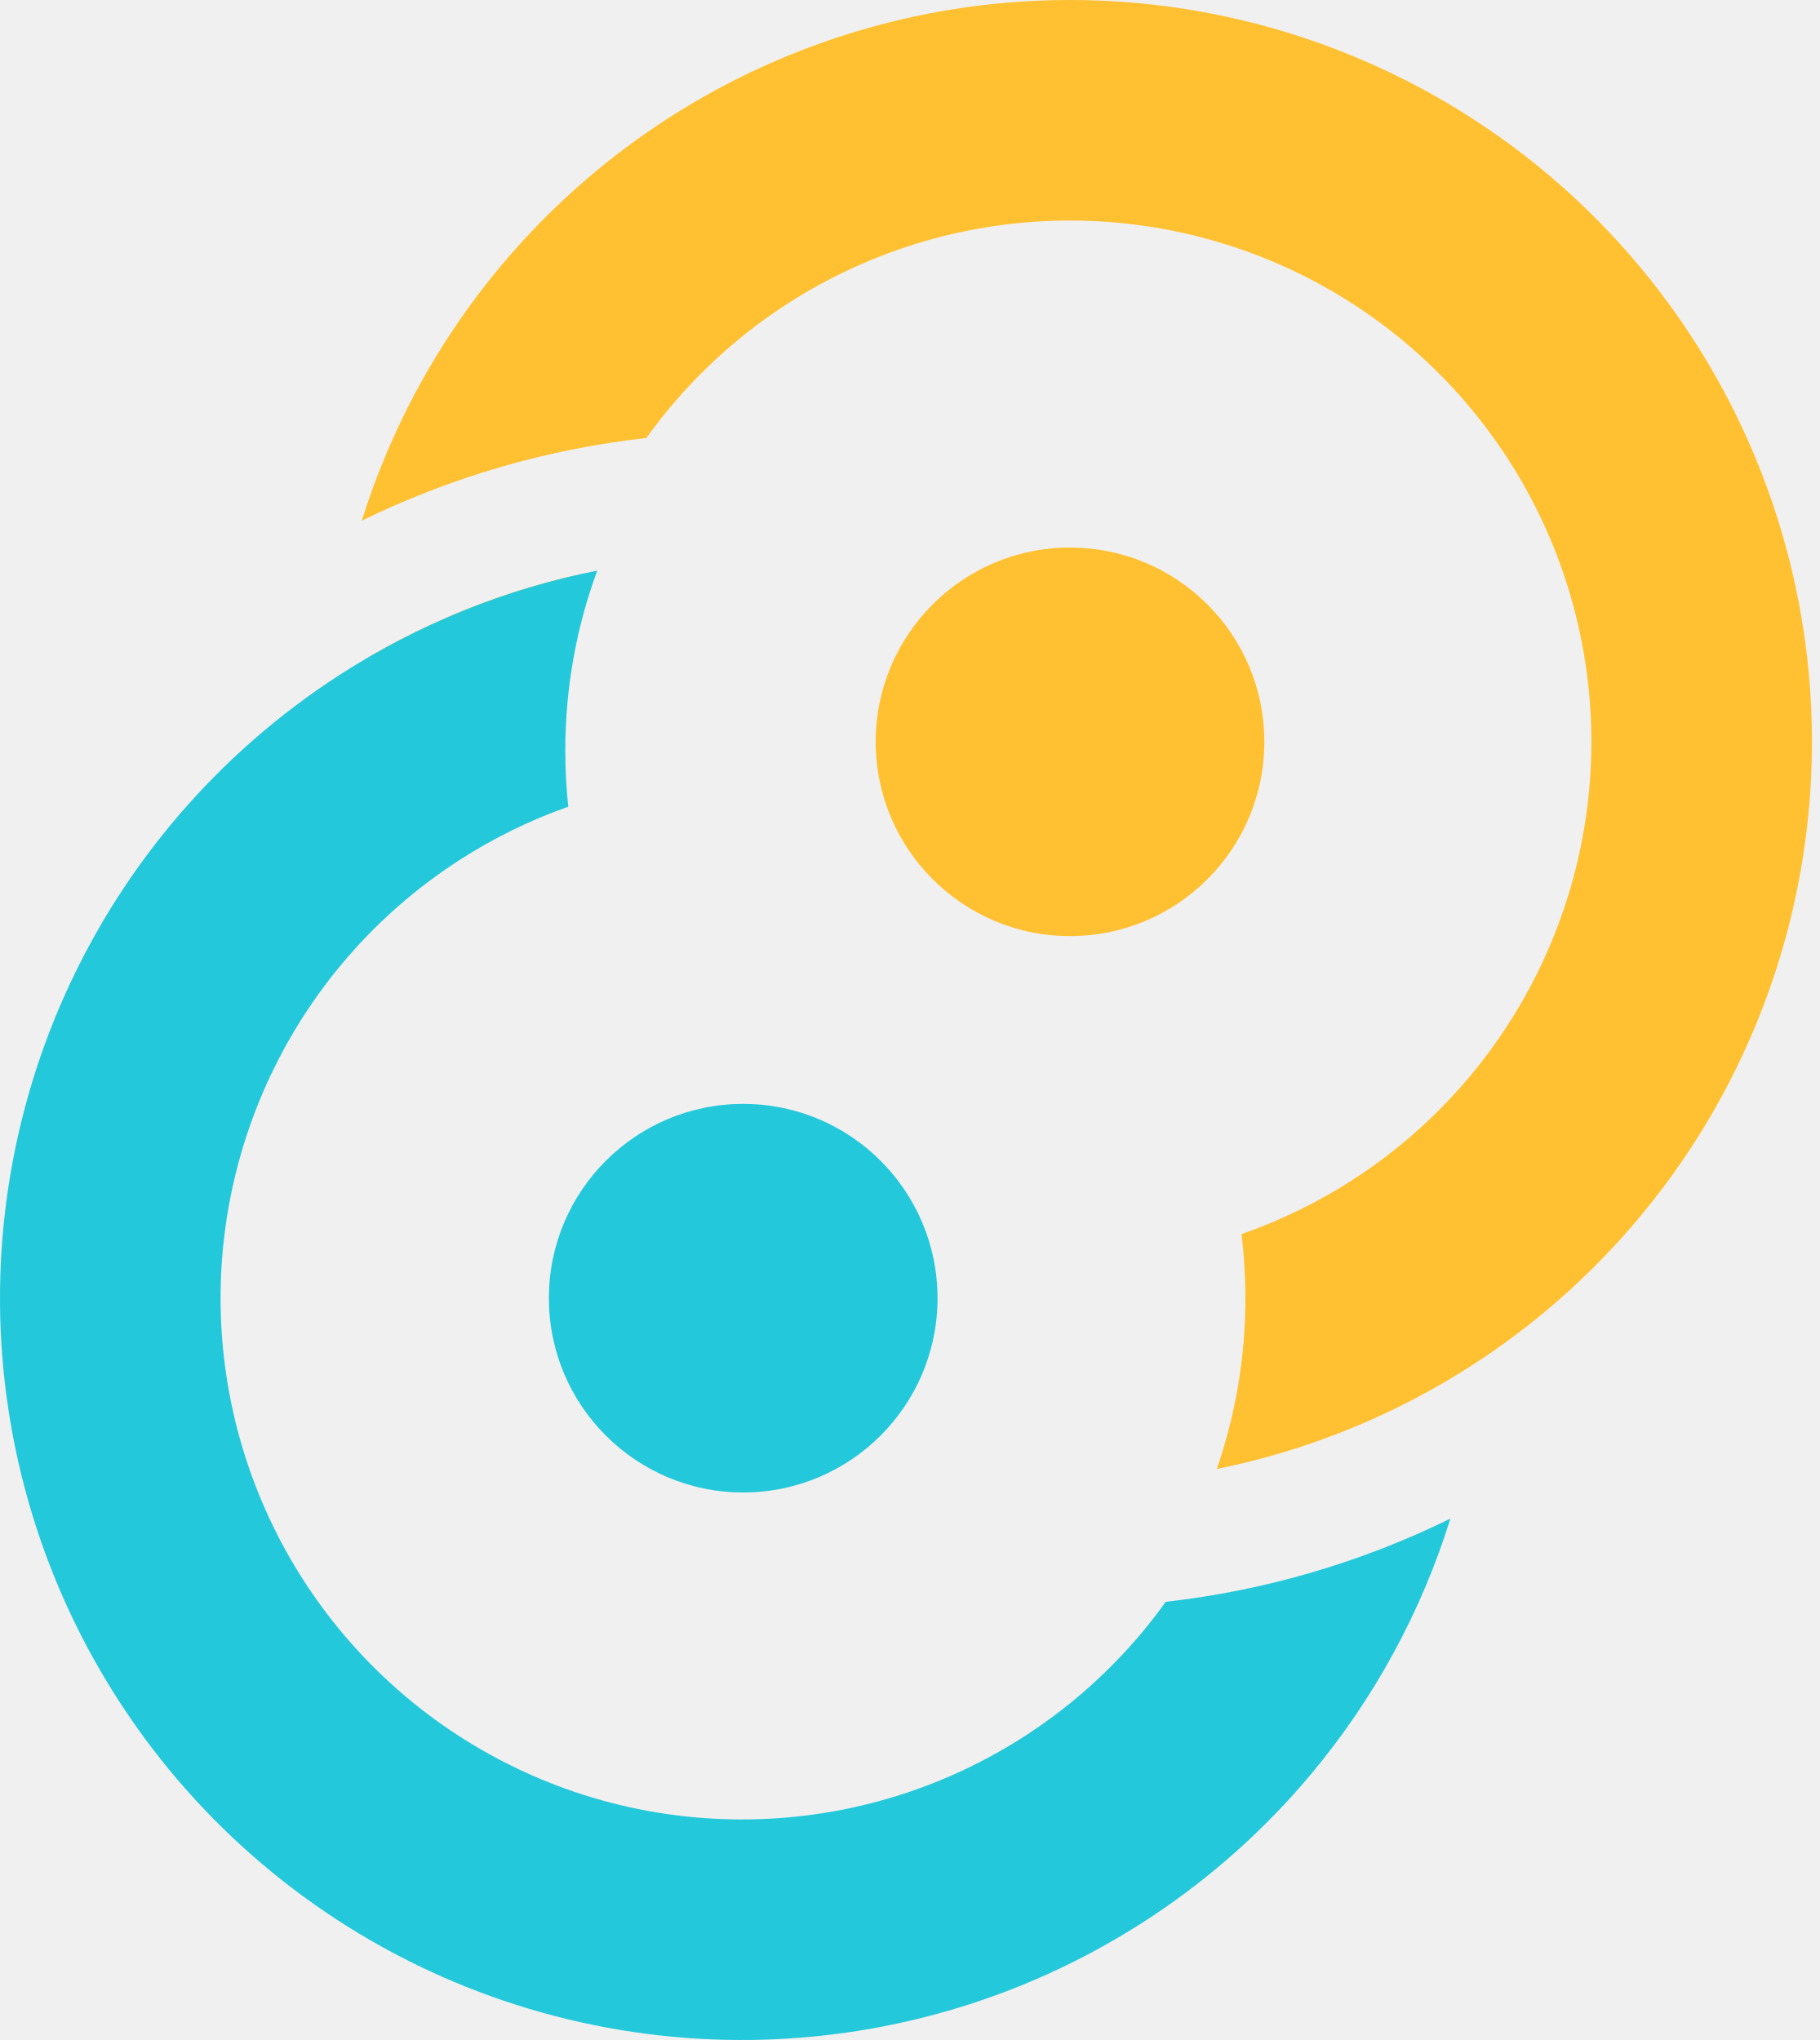
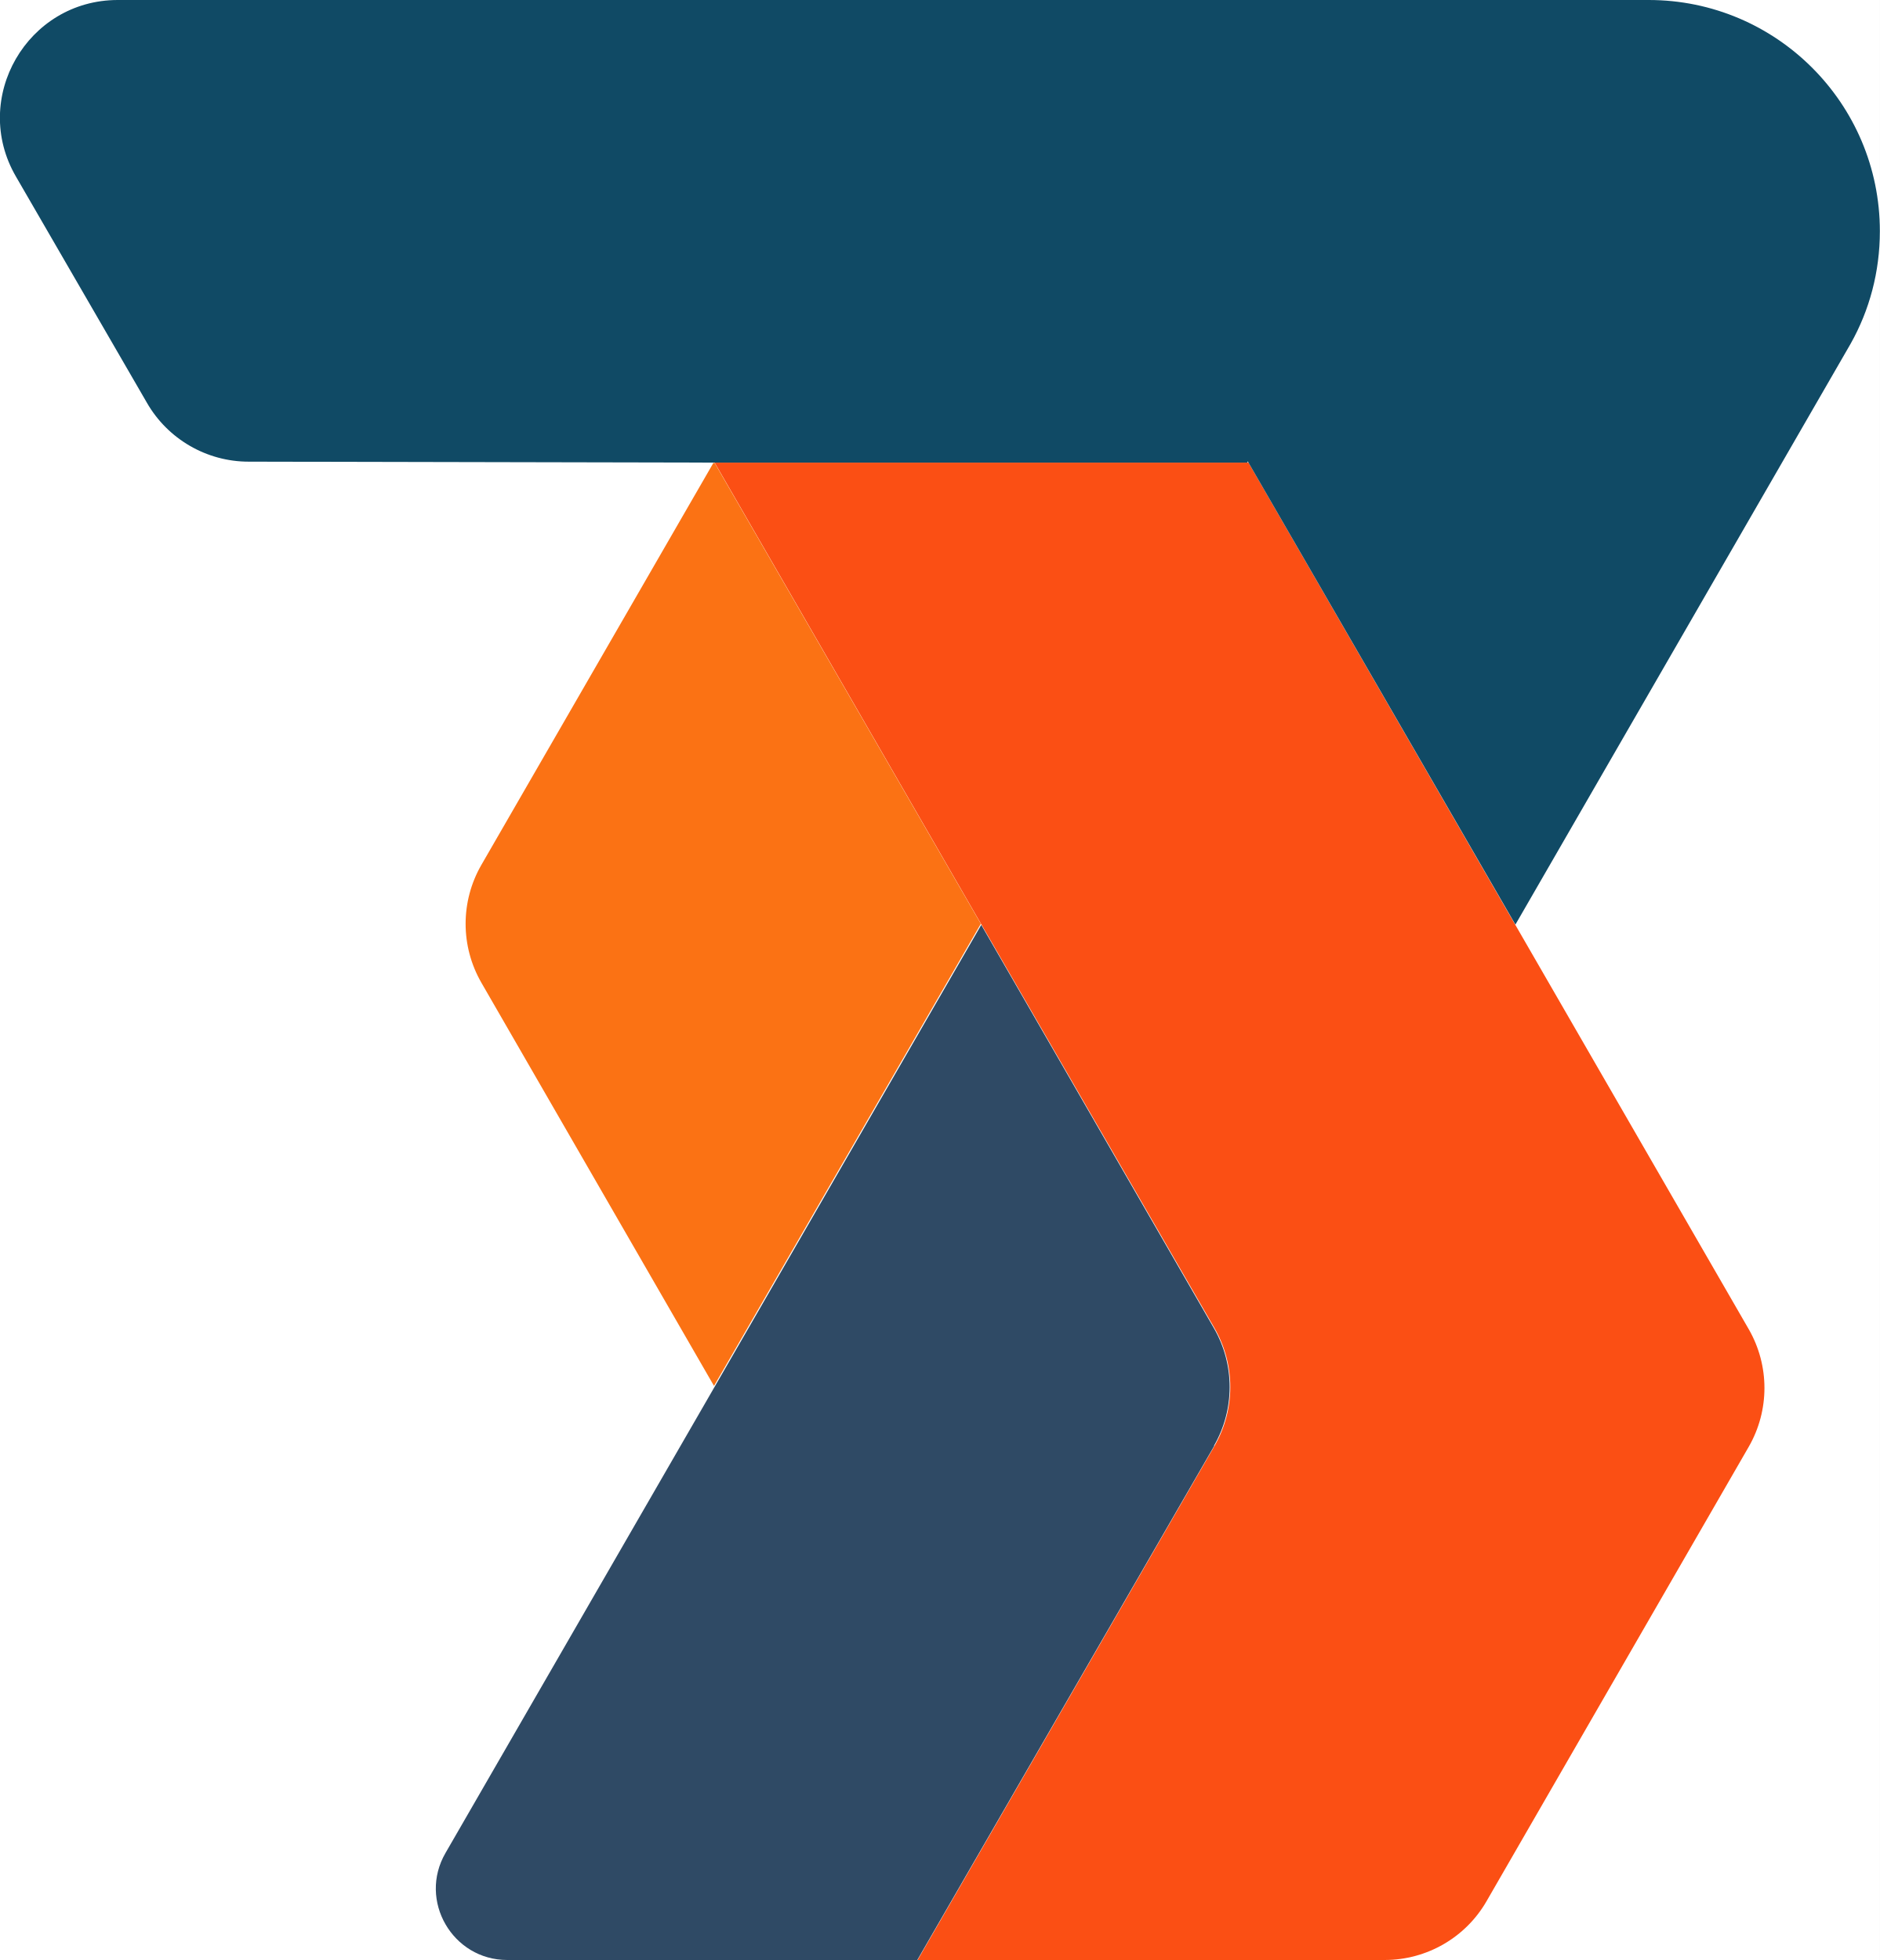
- <svg xmlns="http://www.w3.org/2000/svg" width="206" height="231" viewBox="0 0 206 231" fill="none">
-   <path d="M143.143 84C143.143 96.15 133.293 106 121.143 106C108.992 106 99.143 96.15 99.143 84C99.143 71.85 108.992 62 121.143 62C133.293 62 143.143 71.85 143.143 84Z" fill="#FFC131" />
-   <ellipse cx="84.143" cy="147" rx="22" ry="22" transform="rotate(180 84.1426 147)" fill="#24C8DB" />
-   <path fill-rule="evenodd" clip-rule="evenodd" d="M166.738 154.548C157.86 160.286 148.023 164.269 137.757 166.341C139.858 160.282 141 153.774 141 147C141 144.543 140.85 142.121 140.558 139.743C144.975 138.204 149.215 136.139 153.183 133.575C162.73 127.404 170.292 118.608 174.961 108.244C179.63 97.88 181.207 86.388 179.502 75.149C177.798 63.91 172.884 53.402 165.352 44.888C157.82 36.374 147.99 30.216 137.042 27.155C126.095 24.093 114.496 24.257 103.64 27.627C92.784 30.998 83.132 37.432 75.844 46.155C74.91 47.273 74.021 48.422 73.176 49.599C61.929 50.849 51.036 54.032 40.963 58.956C44.242 48.459 49.565 38.659 56.679 30.144C67.05 17.73 80.786 8.574 96.235 3.778C111.685 -1.019 128.19 -1.253 143.769 3.105C159.348 7.462 173.337 16.225 184.056 28.341C194.775 40.457 201.767 55.41 204.193 71.404C206.619 87.398 204.374 103.752 197.73 118.501C191.086 133.25 180.324 145.767 166.738 154.548ZM41.963 74.275L62.556 76.804C63.046 72.813 63.94 68.902 65.214 65.127C57.047 67.002 49.209 70.087 41.963 74.275Z" fill="#FFC131" />
-   <path fill-rule="evenodd" clip-rule="evenodd" d="M38.404 76.452C47.349 70.671 57.268 66.671 67.617 64.613C65.277 70.967 64 77.834 64 85C64 87.143 64.114 89.26 64.337 91.344C60.009 92.873 55.853 94.909 51.96 97.426C42.413 103.596 34.85 112.392 30.182 122.756C25.513 133.12 23.936 144.612 25.64 155.851C27.345 167.09 32.258 177.598 39.791 186.112C47.323 194.626 57.153 200.784 68.1 203.846C79.048 206.907 90.646 206.743 101.502 203.373C112.359 200.002 122.011 193.568 129.299 184.845C130.237 183.722 131.131 182.567 131.979 181.383C143.235 180.114 154.132 176.91 164.205 171.962C160.929 182.49 155.596 192.319 148.464 200.856C138.092 213.27 124.357 222.426 108.907 227.222C93.458 232.019 76.952 232.253 61.374 227.895C45.795 223.538 31.805 214.775 21.087 202.659C10.368 190.543 3.376 175.59 0.95 159.596C-1.476 143.602 0.768 127.248 7.412 112.499C14.057 97.75 24.818 85.233 38.404 76.452ZM163.062 156.711L163.062 156.711C162.954 156.773 162.846 156.835 162.738 156.897C162.846 156.835 162.954 156.773 163.062 156.711Z" fill="#24C8DB" />
+ <svg xmlns="http://www.w3.org/2000/svg" id="Livello_2" version="1.1" viewBox="0 0 593.7 619">
+   <defs>
+     <style>
+       .st0 {
+         fill: #fb4f14;
+       }
+ 
+       .st1 {
+         fill: #2f4a65;
+       }
+ 
+       .st2 {
+         fill: #104a65;
+       }
+ 
+       .st3 {
+         fill: #fb7214;
+       }
+     </style>
+   </defs>
+   <rect width="100%" height="100%" fill="#ffffff" />
+   <path class="st0" d="M552.3,456.9l-82.8,143.5c-6.6,11.5-18.9,18.6-32.2,18.6h-147.5l93.8-162.4c6.6-11.5,6.6-25.6,0-37.1L225.7,146.1h168.6s158,273.7,158,273.7c6.6,11.5,6.6,25.6,0,37.1h0Z" />
+   <path class="st3" d="M309.8,291.7l-84.3,146-73.5-127.4c-6.6-11.5-6.6-25.6,0-37.1l73.3-127h.4l84.1,145.6Z" />
+   <g>
+     <path class="st2" d="M593.7,73c0,12.9-3.3,25-9.2,35.5l-105.9,183.5-84.3-145.9h0s0,0,0,0l-.2-.4-.2.4h-168.1l-147.3-.3c-13.2,0-25.5-7.1-32.1-18.6L5,55.7C-9.3,31,8.6,0,37.2,0h483.5c40.3,0,73,32.7,73,73h0Z" />
+     <path class="st1" d="M383.5,456.6l-93.8,162.4h-129.5c-17.3,0-28.2-18.8-19.5-33.8l169.2-293.1,73.5,127.4c6.6,11.5,6.6,25.6,0,37.1h0Z" />
+   </g>
</svg>
